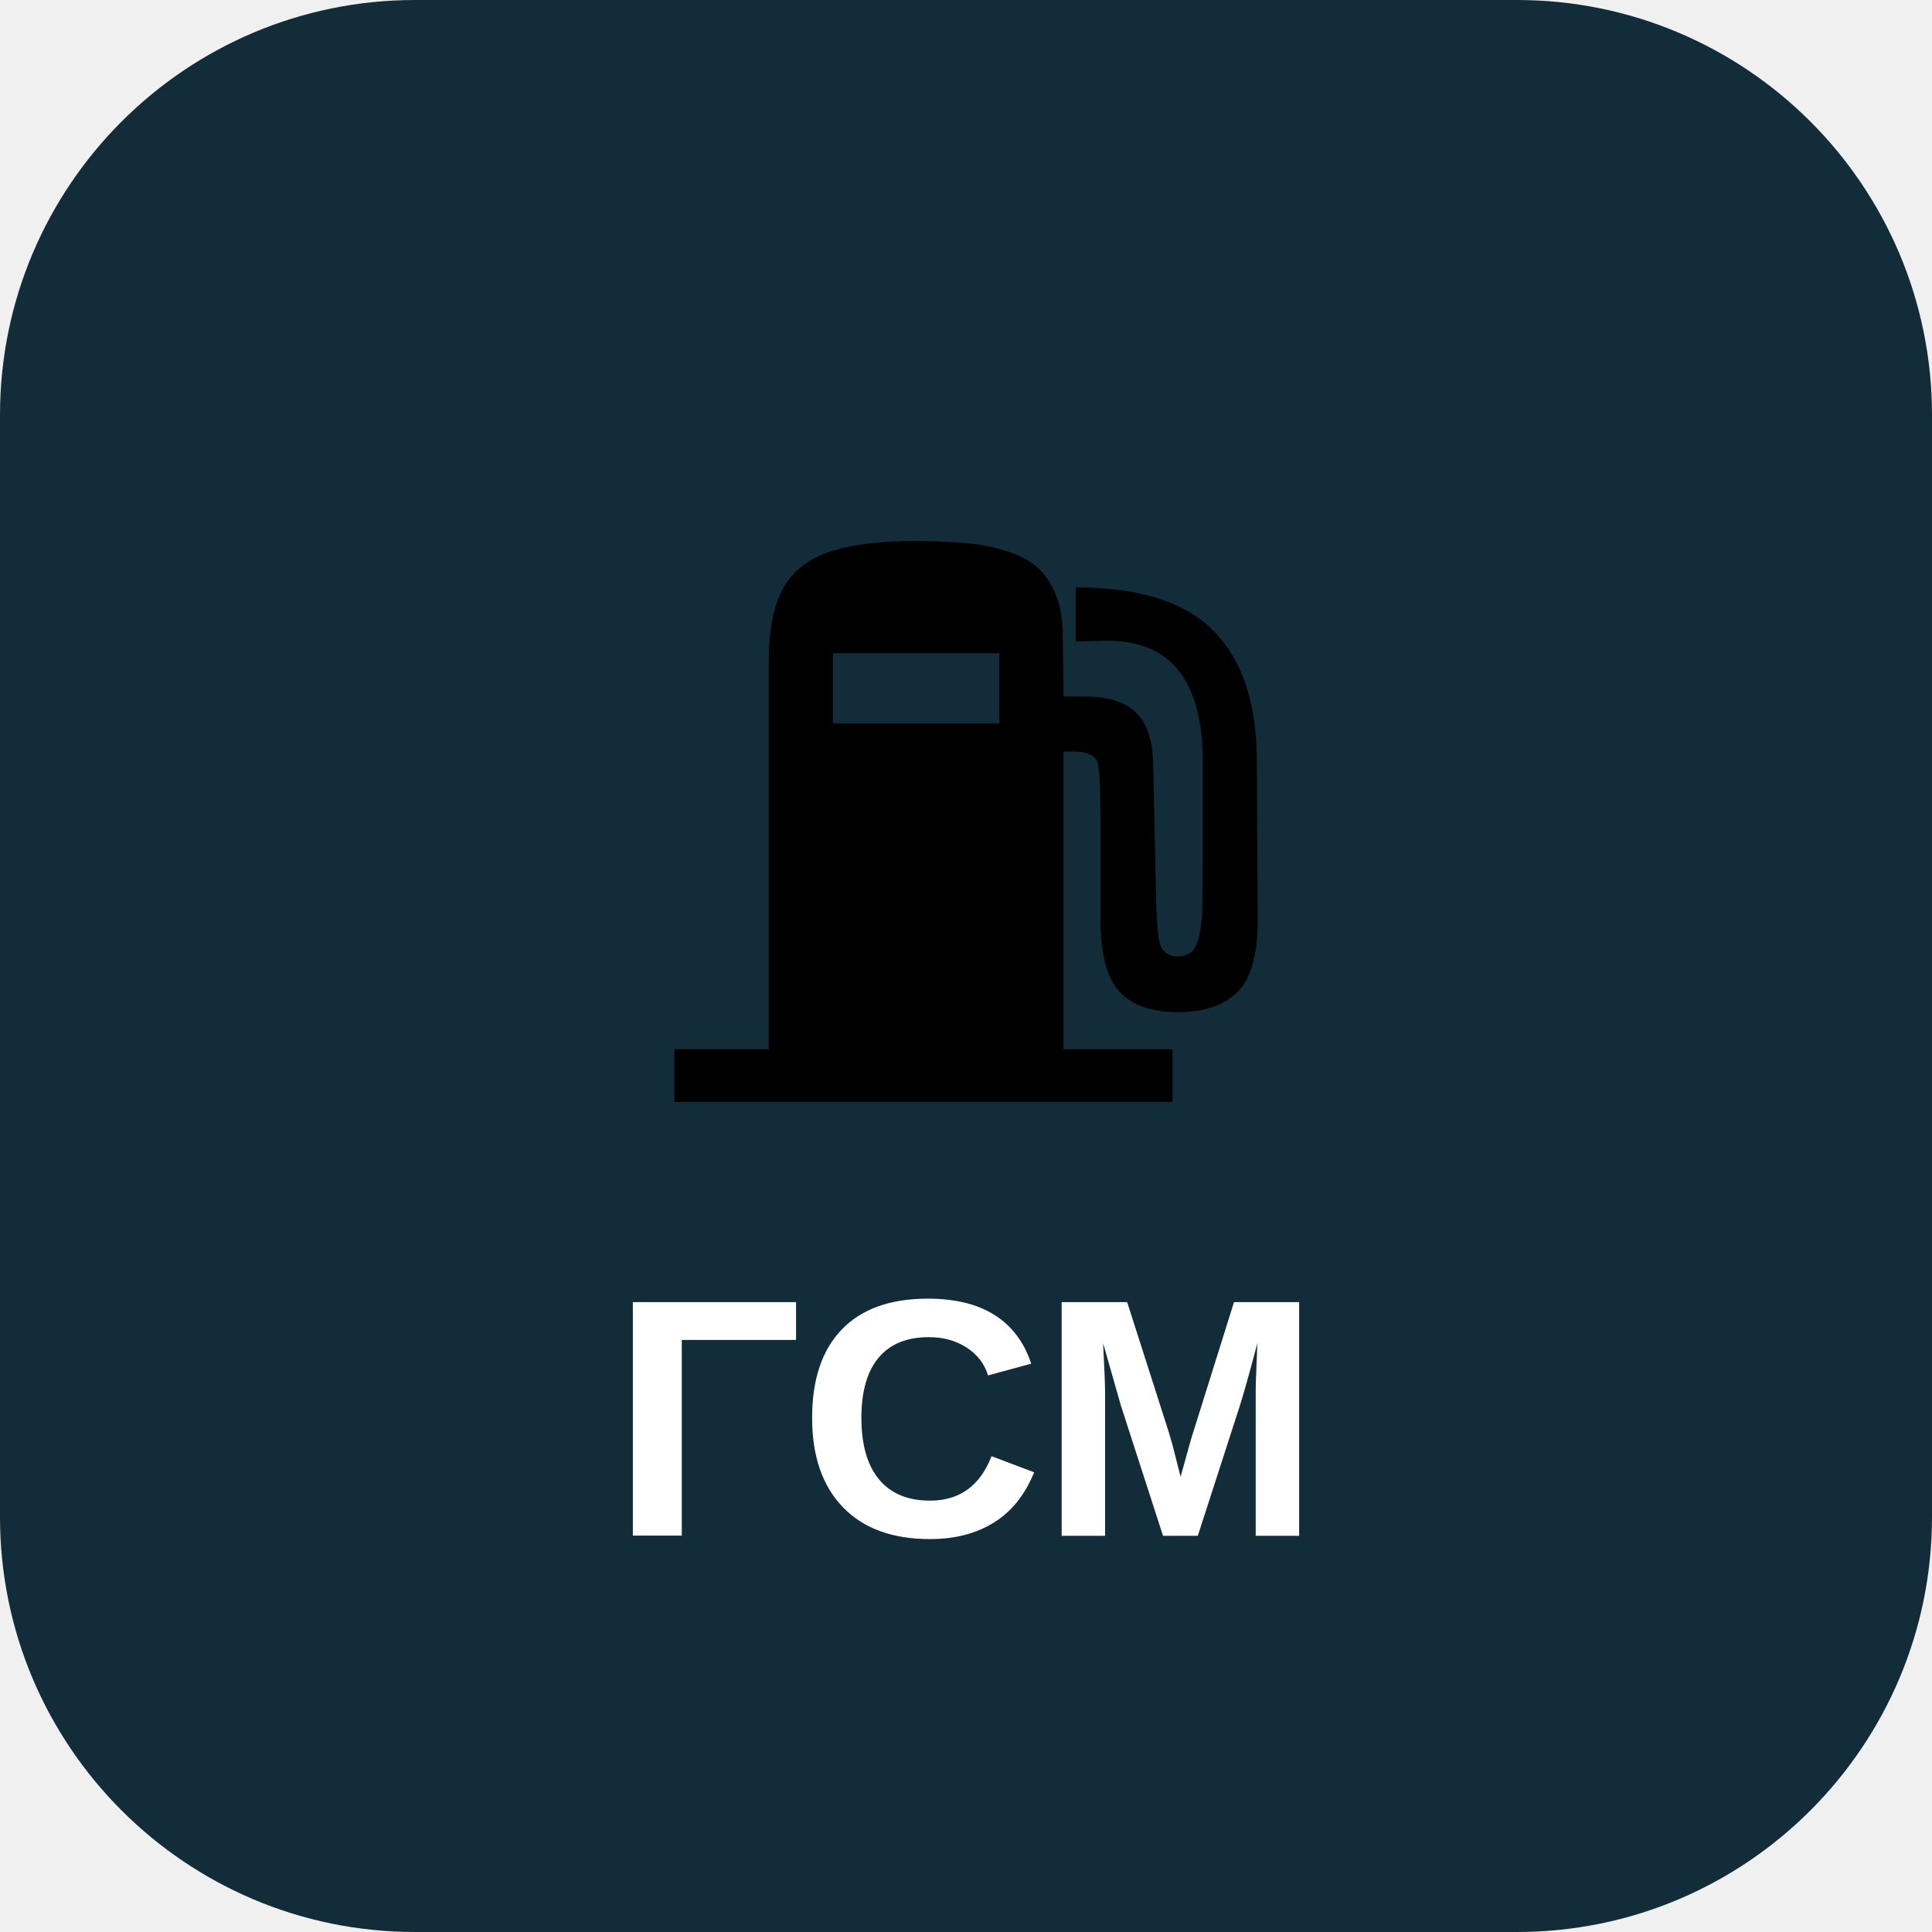
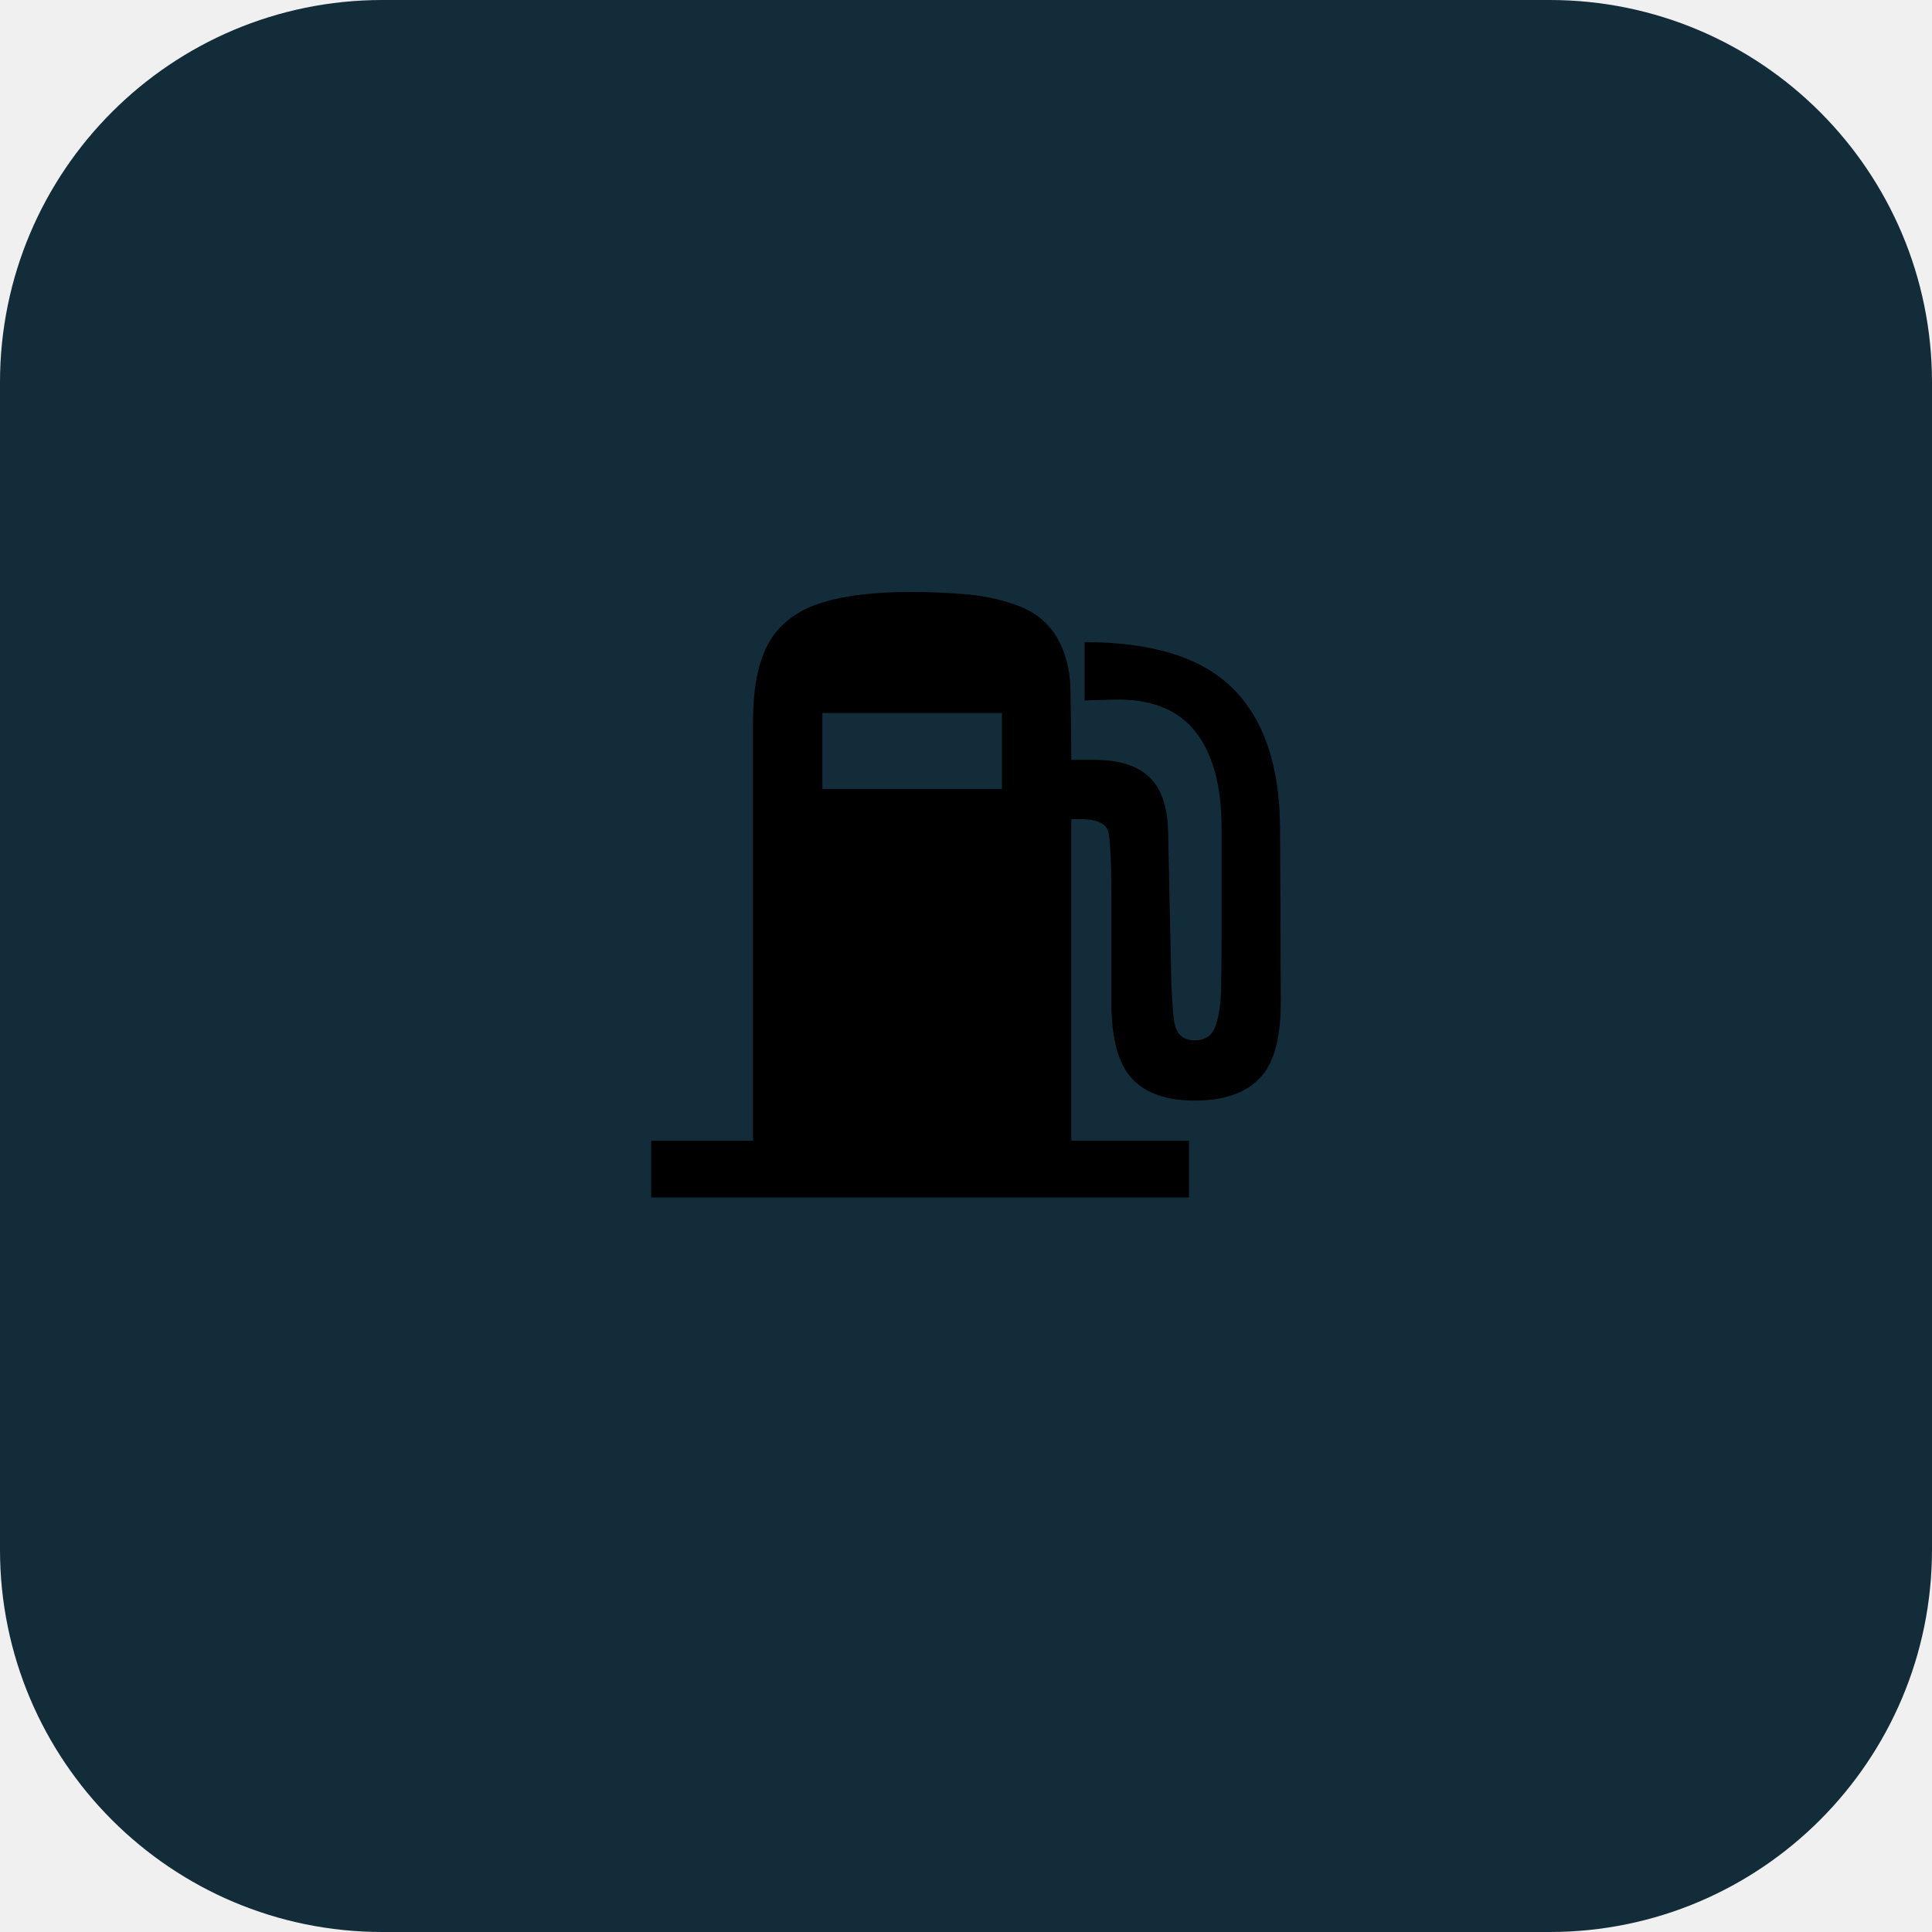
- <svg xmlns="http://www.w3.org/2000/svg" viewBox="0 0 512 512">
-   <rect width="512" height="512" rx="110" fill="#132c39" />
-   <text x="256" y="292" font-size="205" text-anchor="middle">⛽</text>
-   <text x="256" y="407" text-anchor="middle" fill="white" font-family="Arial,sans-serif" font-size="90" font-weight="bold">ГСМ</text>
+ <svg xmlns="http://www.w3.org/2000/svg" width="192" height="192" viewBox="0 0 192 192">
+   <rect width="192" height="192" rx="38" fill="#132c39" />
+   <text x="96" y="119" text-anchor="middle" font-size="83">⛽</text>
</svg>
